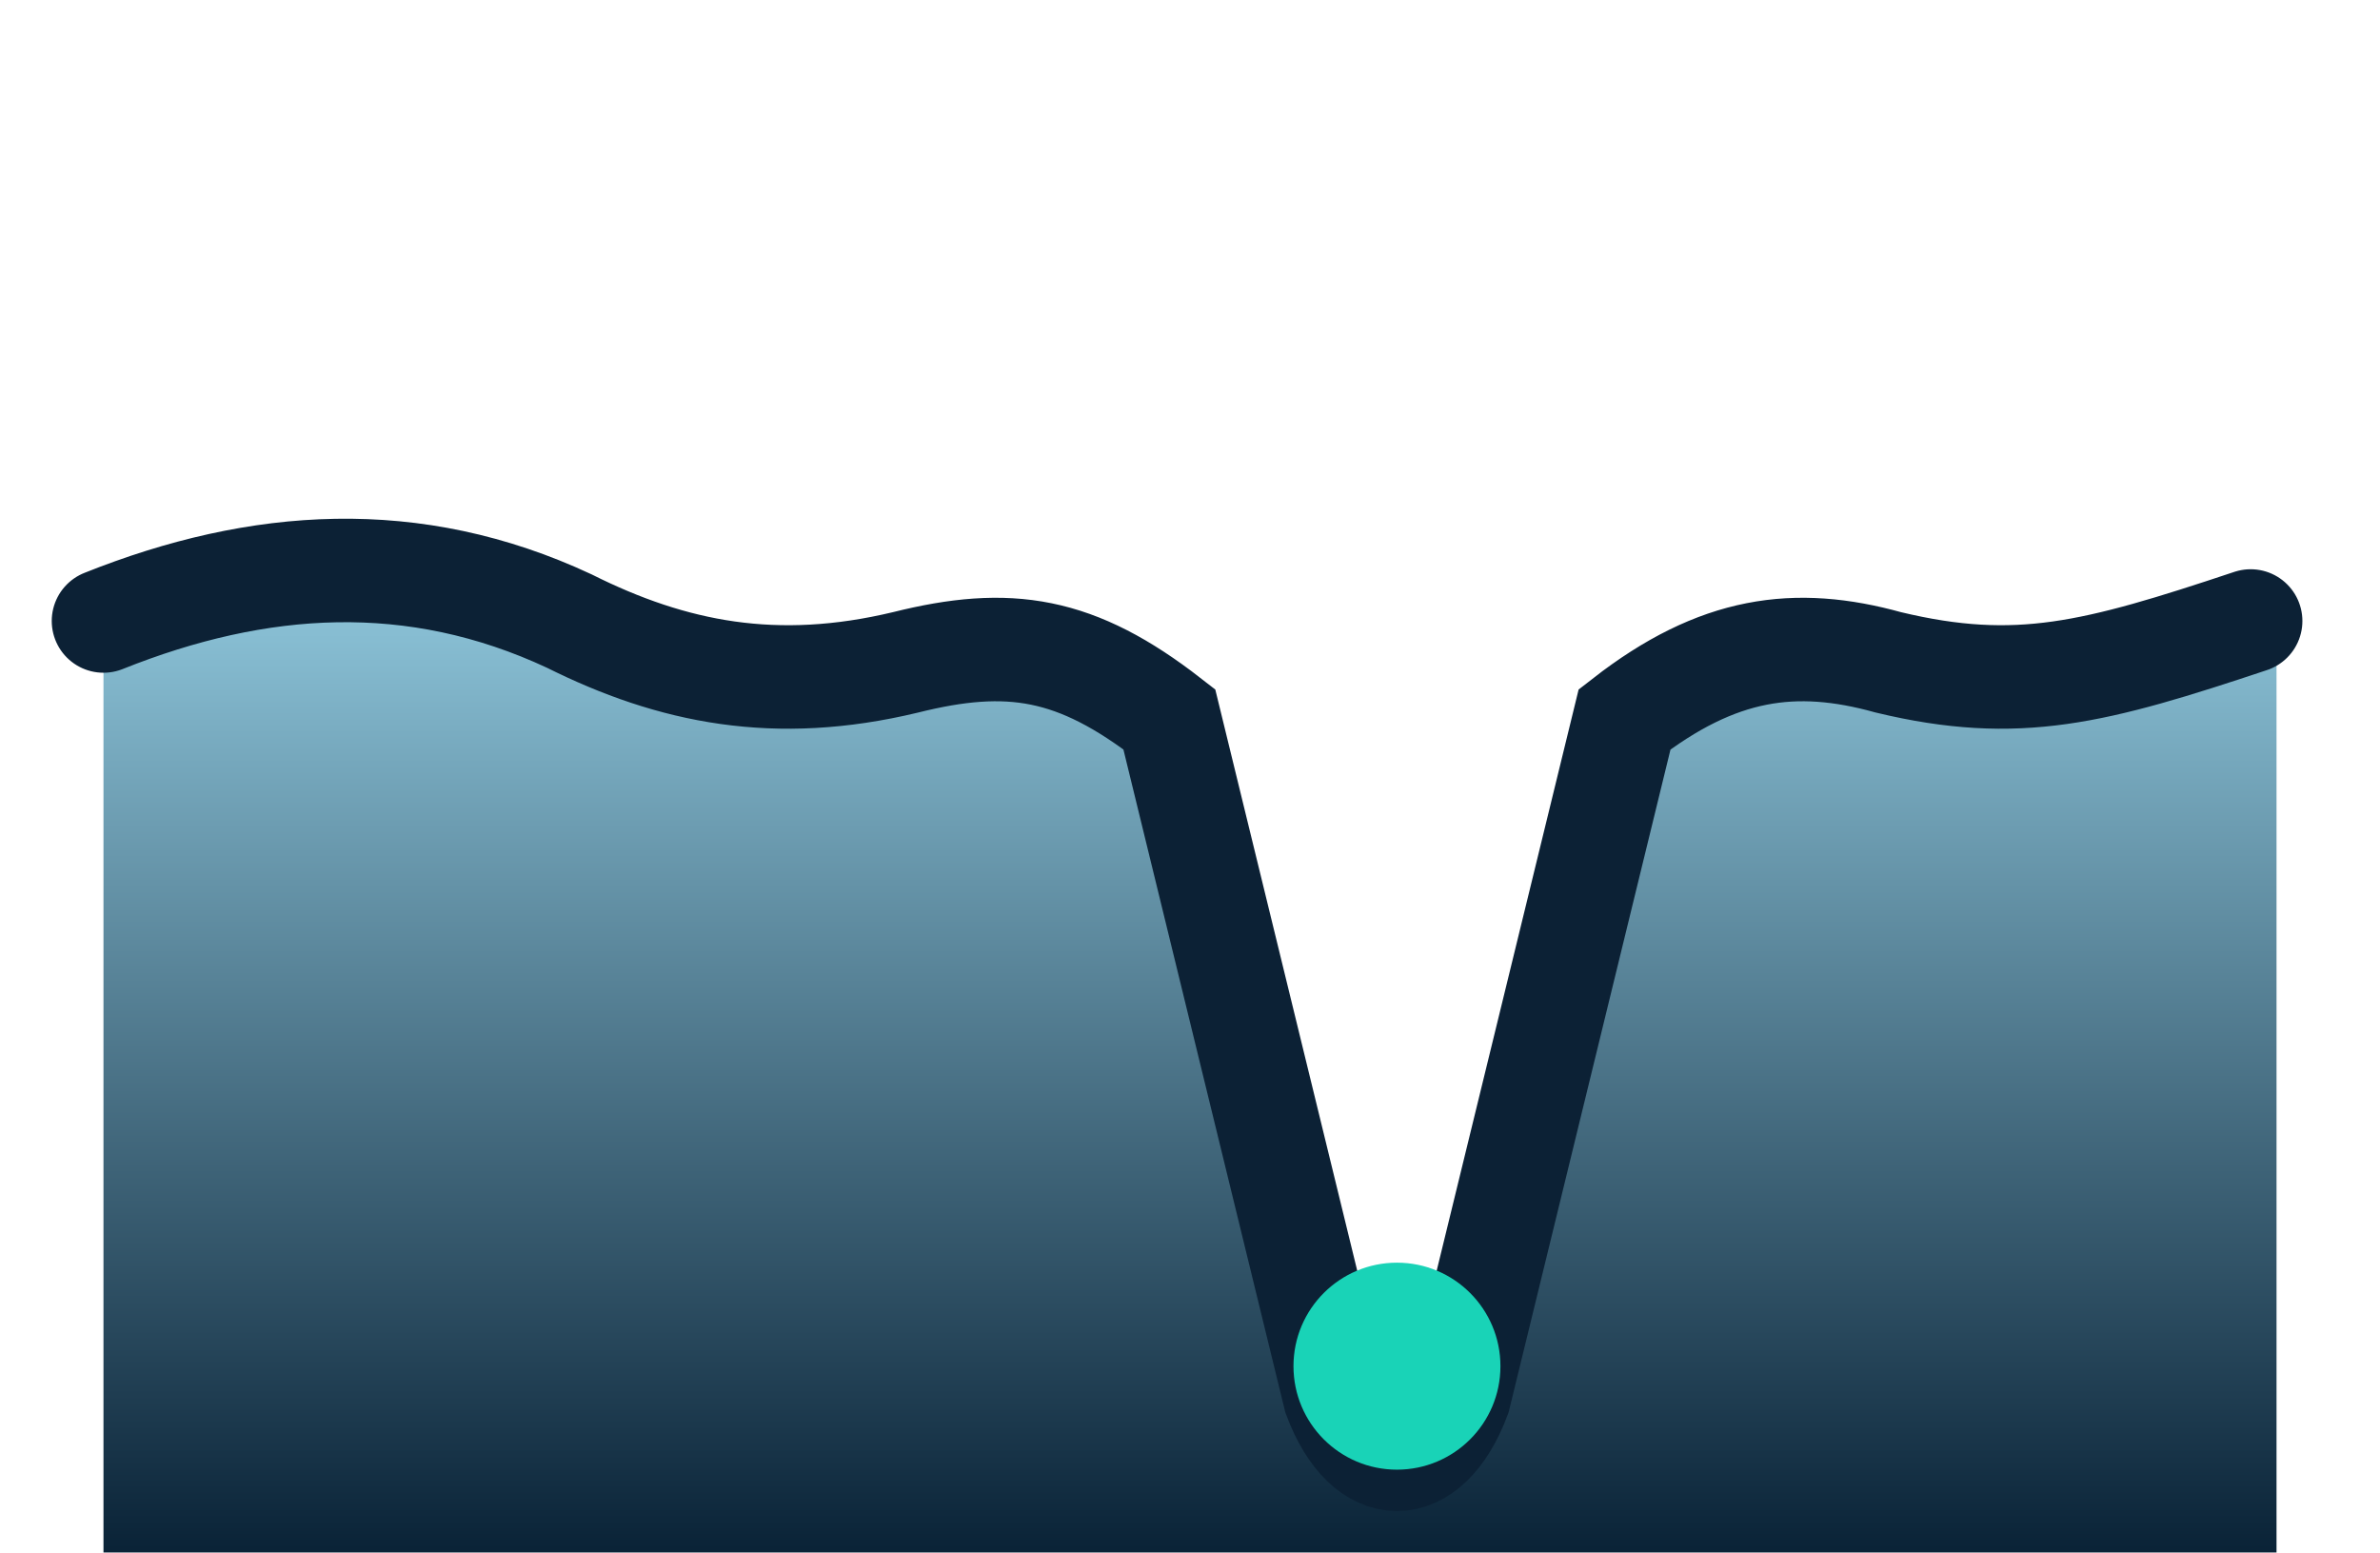
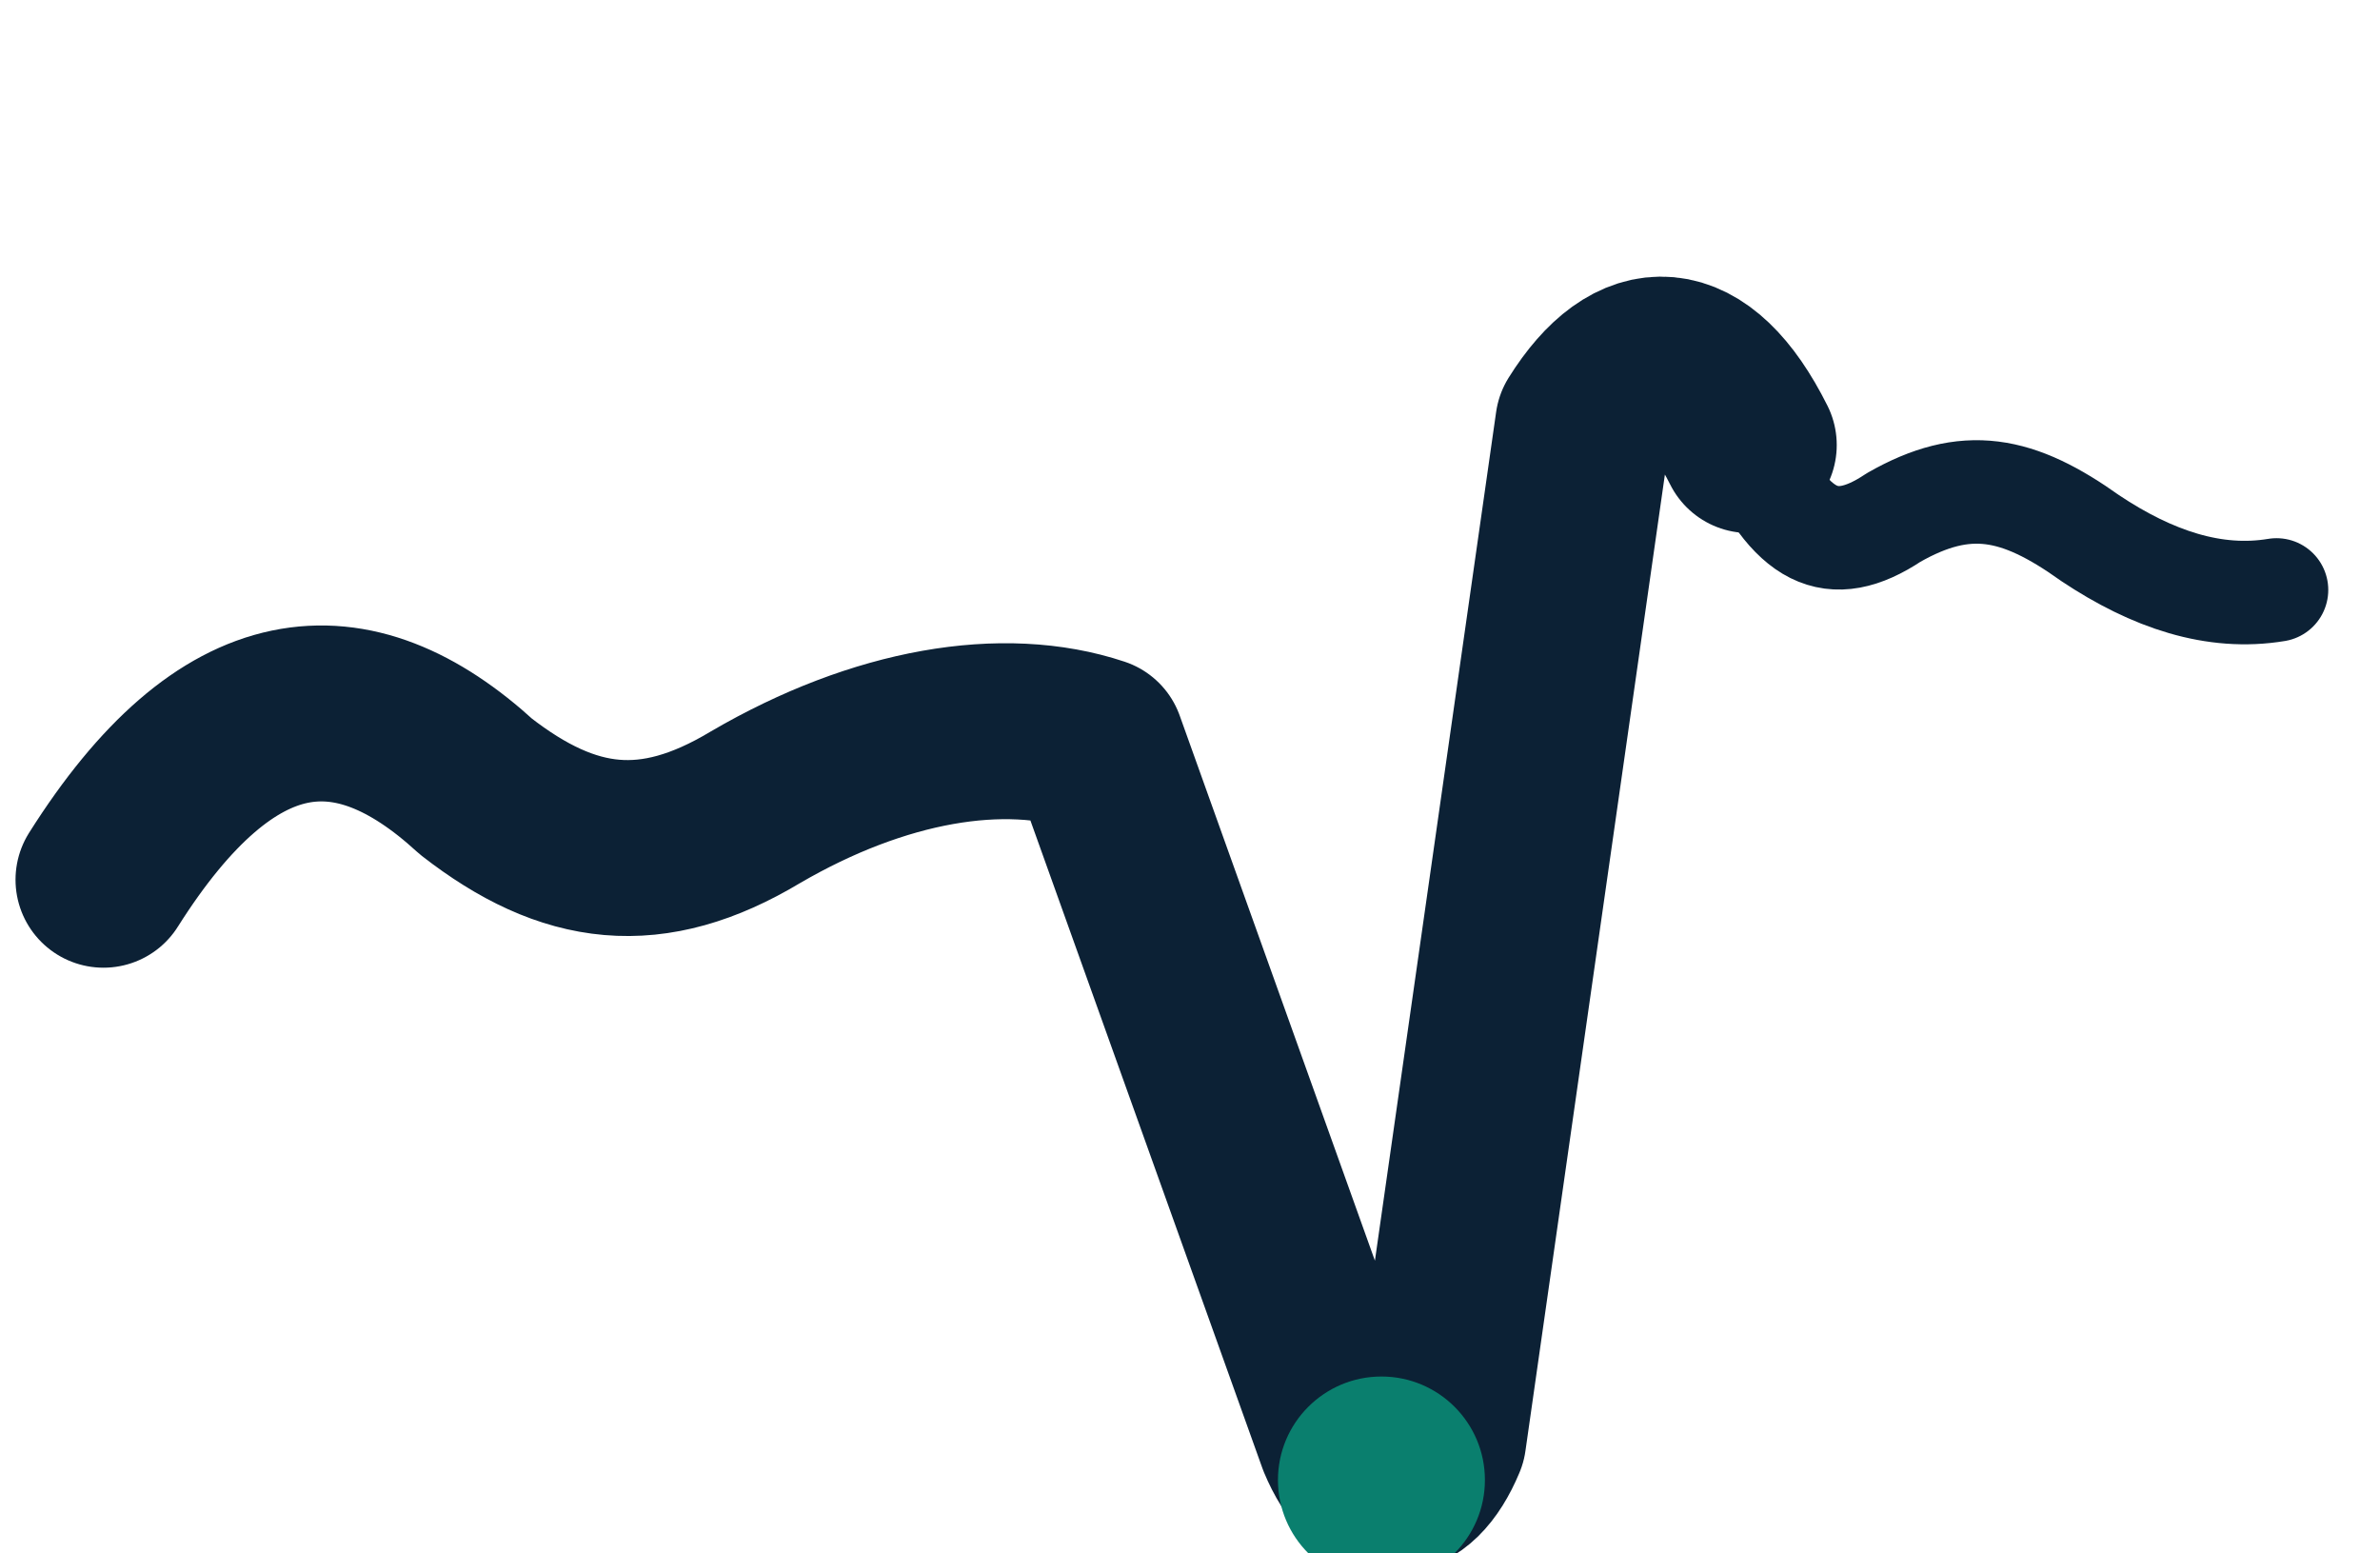
<svg xmlns="http://www.w3.org/2000/svg" viewBox="0 0 46 30" fill="none">
-   <defs>
-     <linearGradient id="depth" x1="0" y1="0" x2="0" y2="1">
-       <stop offset="0" stop-color="#8fc7dc" />
-       <stop offset="1" stop-color="#0a2337" />
-     </linearGradient>
-   </defs>
-   <path fill-rule="evenodd" d="M2 12 C5 10.8 8 10.6 11 12 C13 13 15 13.4 17.5 12.8 C19.5 12.3 20.8 12.5 22.6 13.9 L25.8 27 C26.4 28.6 27.6 28.6 28.2 27 L31.4 13.9 C33.2 12.5 34.7 12.3 36.5 12.8 C39 13.4 40.5 13 43.5 12 L44 12 L44 30 L2 30 Z" fill="url(#depth)" />
-   <path d="M2 12 C5 10.8 8 10.6 11 12 C13 13 15 13.4 17.5 12.8 C19.5 12.3 20.8 12.5 22.6 13.9 L25.8 27 C26.4 28.6 27.6 28.6 28.2 27 L31.4 13.9 C33.2 12.5 34.7 12.3 36.5 12.8 C39 13.4 40.5 13 43.5 12" stroke="#0c2135" stroke-width="2" stroke-linecap="round" />
-   <circle cx="27" cy="26.4" r="2" fill="#19d3b7" />
+   <path d="M2 17 C4.4 13.2 6.8 13 9.2 15.2 C11 16.6 12.6 16.8 14.6 15.6 C17 14.2 19.4 13.8 21.2 14.4 L26 27.8 C26.5 29 27.3 29 27.8 27.8 L30.6 8.2 C31.6 6.6 32.8 6.6 33.8 8.6" stroke="#0c2135" stroke-width="3.4" stroke-linecap="round" stroke-linejoin="round" />
+   <path d="M33.8 8.6 C34.6 10.4 35.4 10.8 36.6 10 C38 9.2 39 9.4 40.4 10.4 C41.6 11.2 42.8 11.6 44 11.4" stroke="#0c2135" stroke-width="2" stroke-linecap="round" stroke-linejoin="round" />
+   <circle cx="26.7" cy="28.6" r="2" fill="#0a7f6e" />
</svg>
